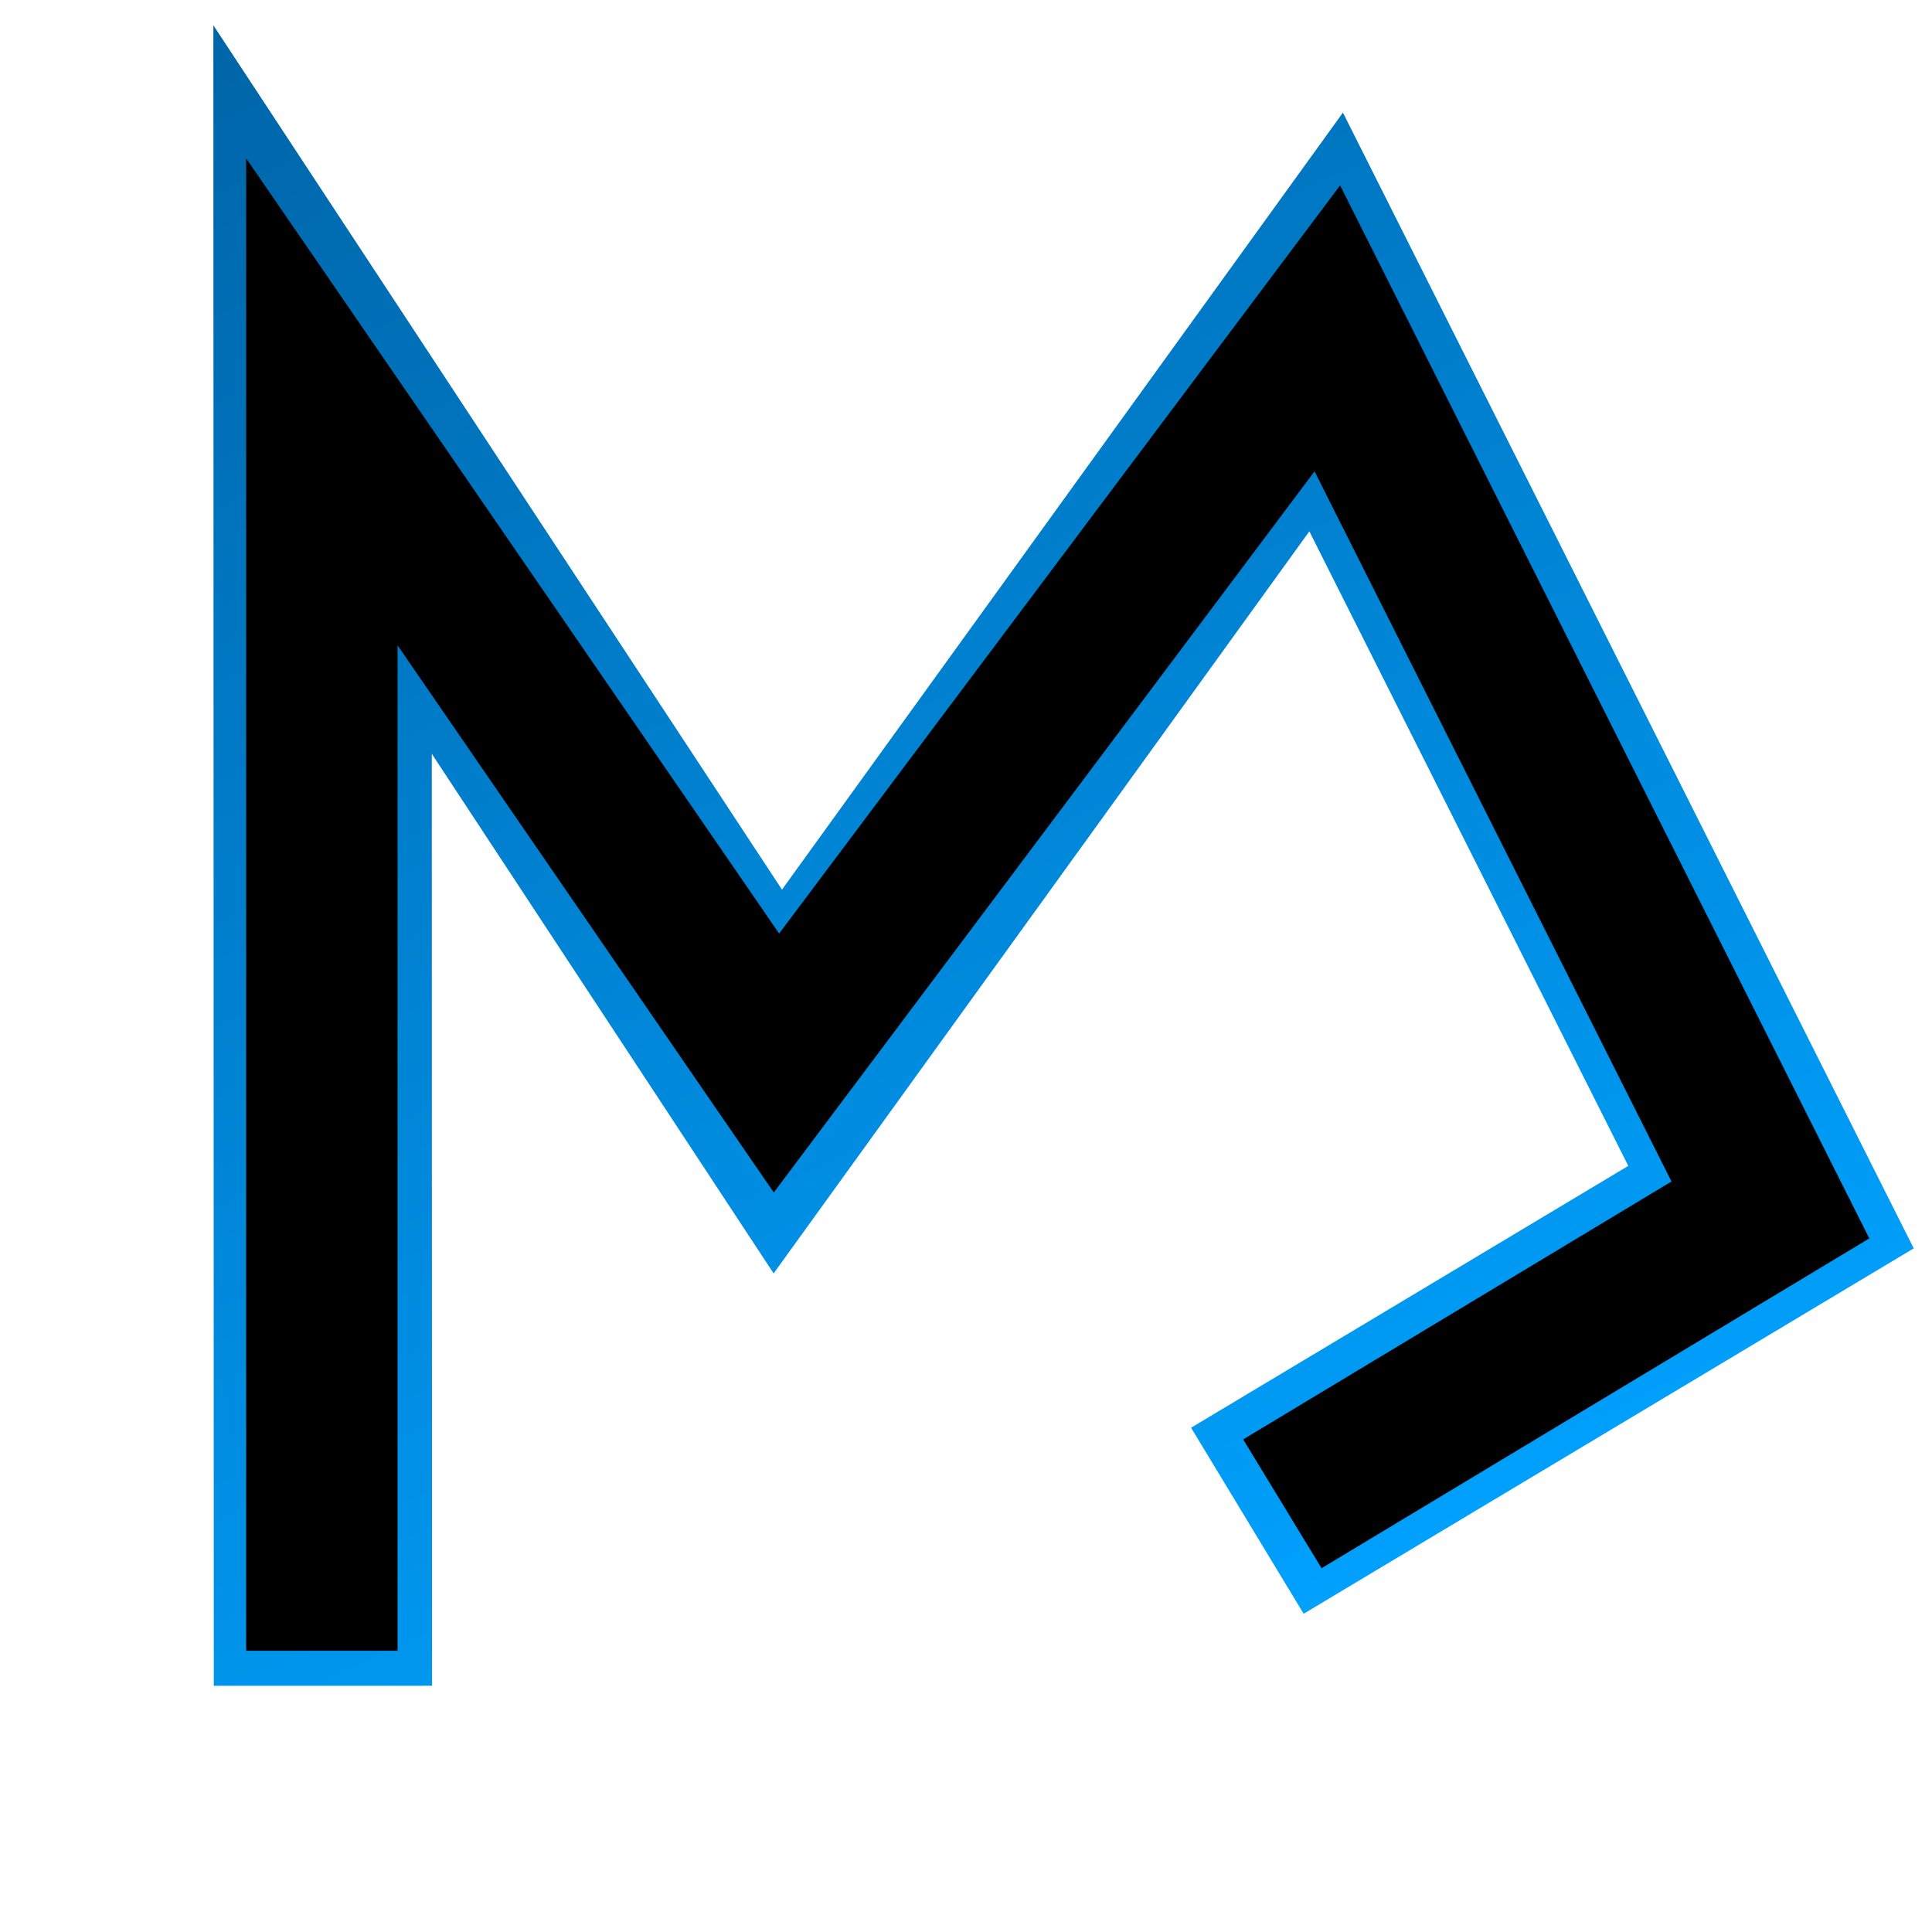
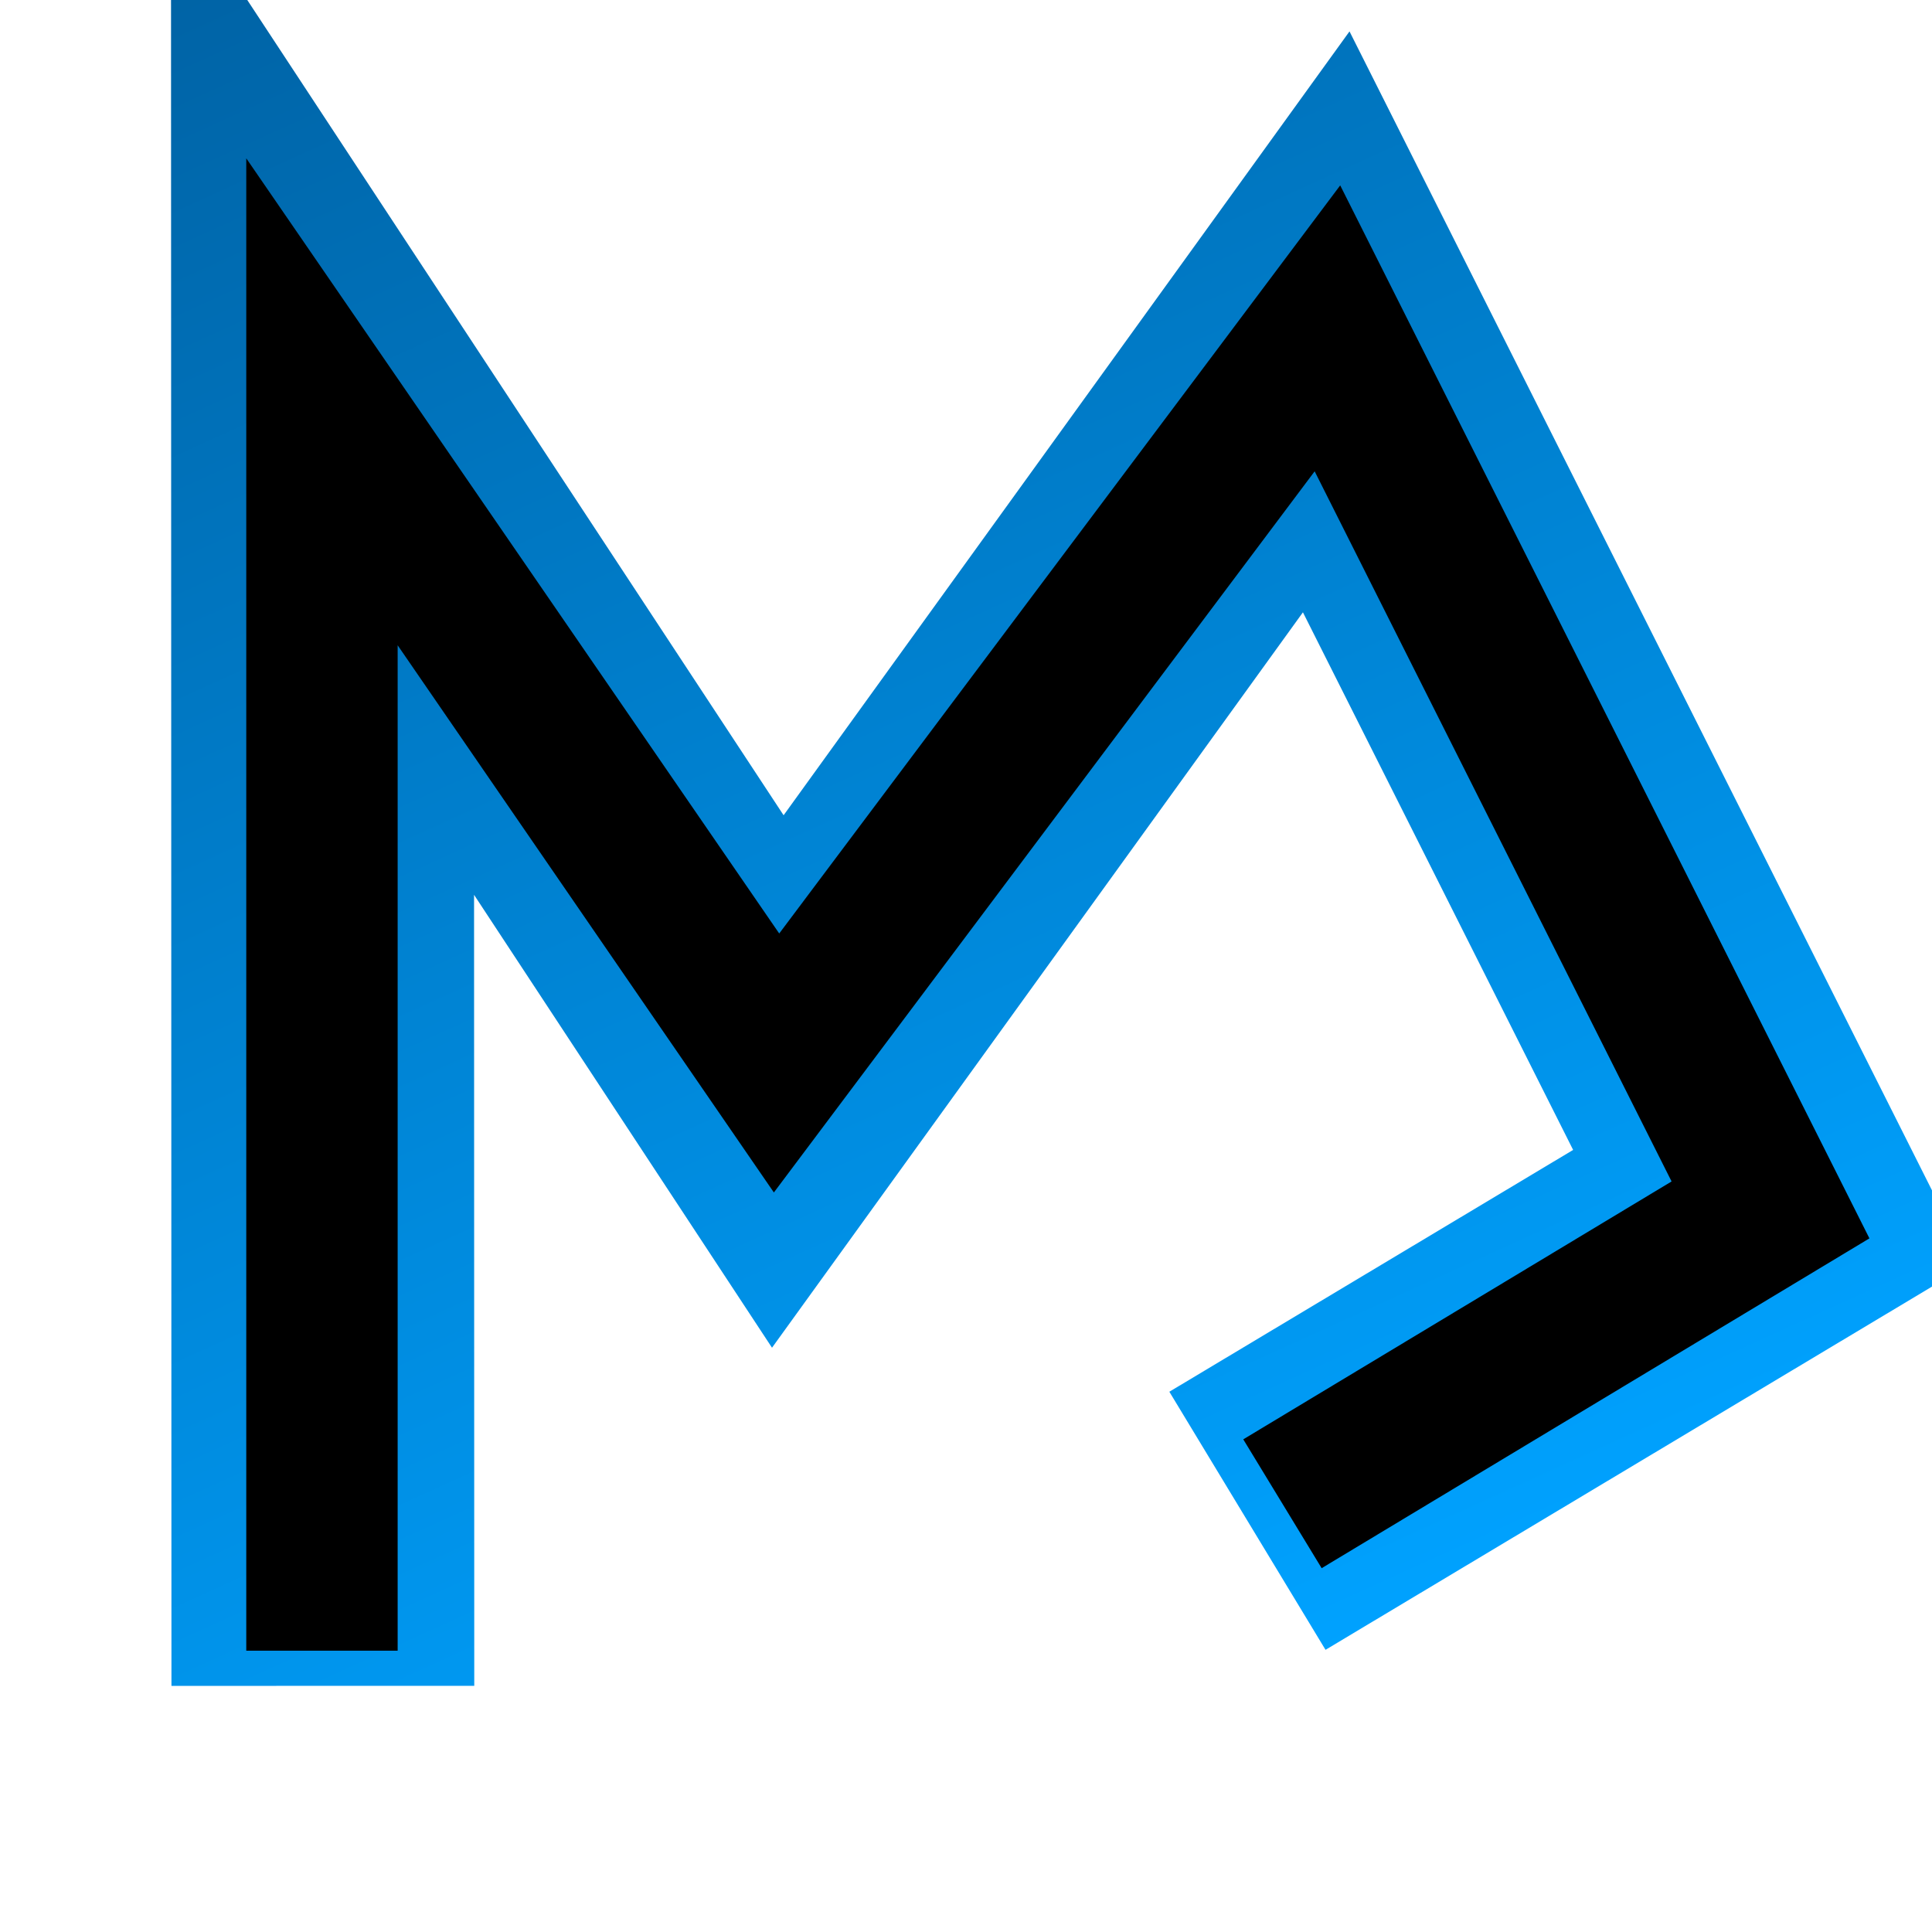
- <svg xmlns="http://www.w3.org/2000/svg" viewBox="0 0 24 24" baseProfile="tiny">
-   <path fill="none" d="M0 0h24v24H0z" />
-   <path d="M289.993 99.53l-.004-15.88 5.548 8.477 6.683-9.305 5.422 10.844-6.382 3.842" fill="none" stroke="url(#_Linear1)" stroke-width="2.66" transform="matrix(1.01925 0 0 1.014 -291.564 -79.982)" />
-   <path d="M289.993 100V83l6.156 9 7.46-10 6 12L303 98" fill="none" stroke="#000" stroke-width="2.05" transform="matrix(.91732 0 0 .9126 -262.018 -70.754)" />
+ <svg xmlns="http://www.w3.org/2000/svg" version="1.1" height="100%" width="100%" baseProfile="tiny" xml:space="preserve" viewBox="0 0 24 24">
+   <g transform="matrix(1,0,0,1,-324,-121)">
+     <g transform="matrix(1,0,0,1,86,68)" id="Line-tool">
+       <rect style="fill:none;" y="53" x="238" height="24" width="24" />
+       <g transform="matrix(1.01939,0,0,1.01413,-53.6053,-26.9941)">
+         <path style="fill:none;stroke:url(#_Linear1);stroke-width:3.69px;" d="M289.993,99.53L289.989,83.65L295.537,92.127L302.22,82.822L307.642,93.666L301.26,97.508" />
+       </g>
+       <g transform="matrix(0.917325,0,0,0.912598,-24.0183,-17.7543)">
+         <path style="fill:none;stroke:black;stroke-width:2.05px;" d="M289.993,100L289.993,83L296.149,92L303.609,82L309.609,94L303,98" />
+       </g>
+     </g>
+   </g>
  <defs>
-     <linearGradient id="_Linear1" x2="1" gradientUnits="userSpaceOnUse" gradientTransform="matrix(-10.7922 -23.6687 23.5467 -10.8482 301.755 99.588)">
-       <stop offset="0" stop-color="#00a2ff" />
-       <stop offset="1" stop-color="#0060a1" />
+     <linearGradient y2="0" gradientTransform="matrix(-10.7922,-23.6687,23.5467,-10.8482,301.755,99.5877)" x2="1" y1="0" id="_Linear1" x1="0" gradientUnits="userSpaceOnUse">
+       <stop style="stop-color:rgb(0,162,255);stop-opacity:1" offset="0.0" />
+       <stop style="stop-color:rgb(0,96,161);stop-opacity:1" offset="1.0" />
    </linearGradient>
  </defs>
</svg>
